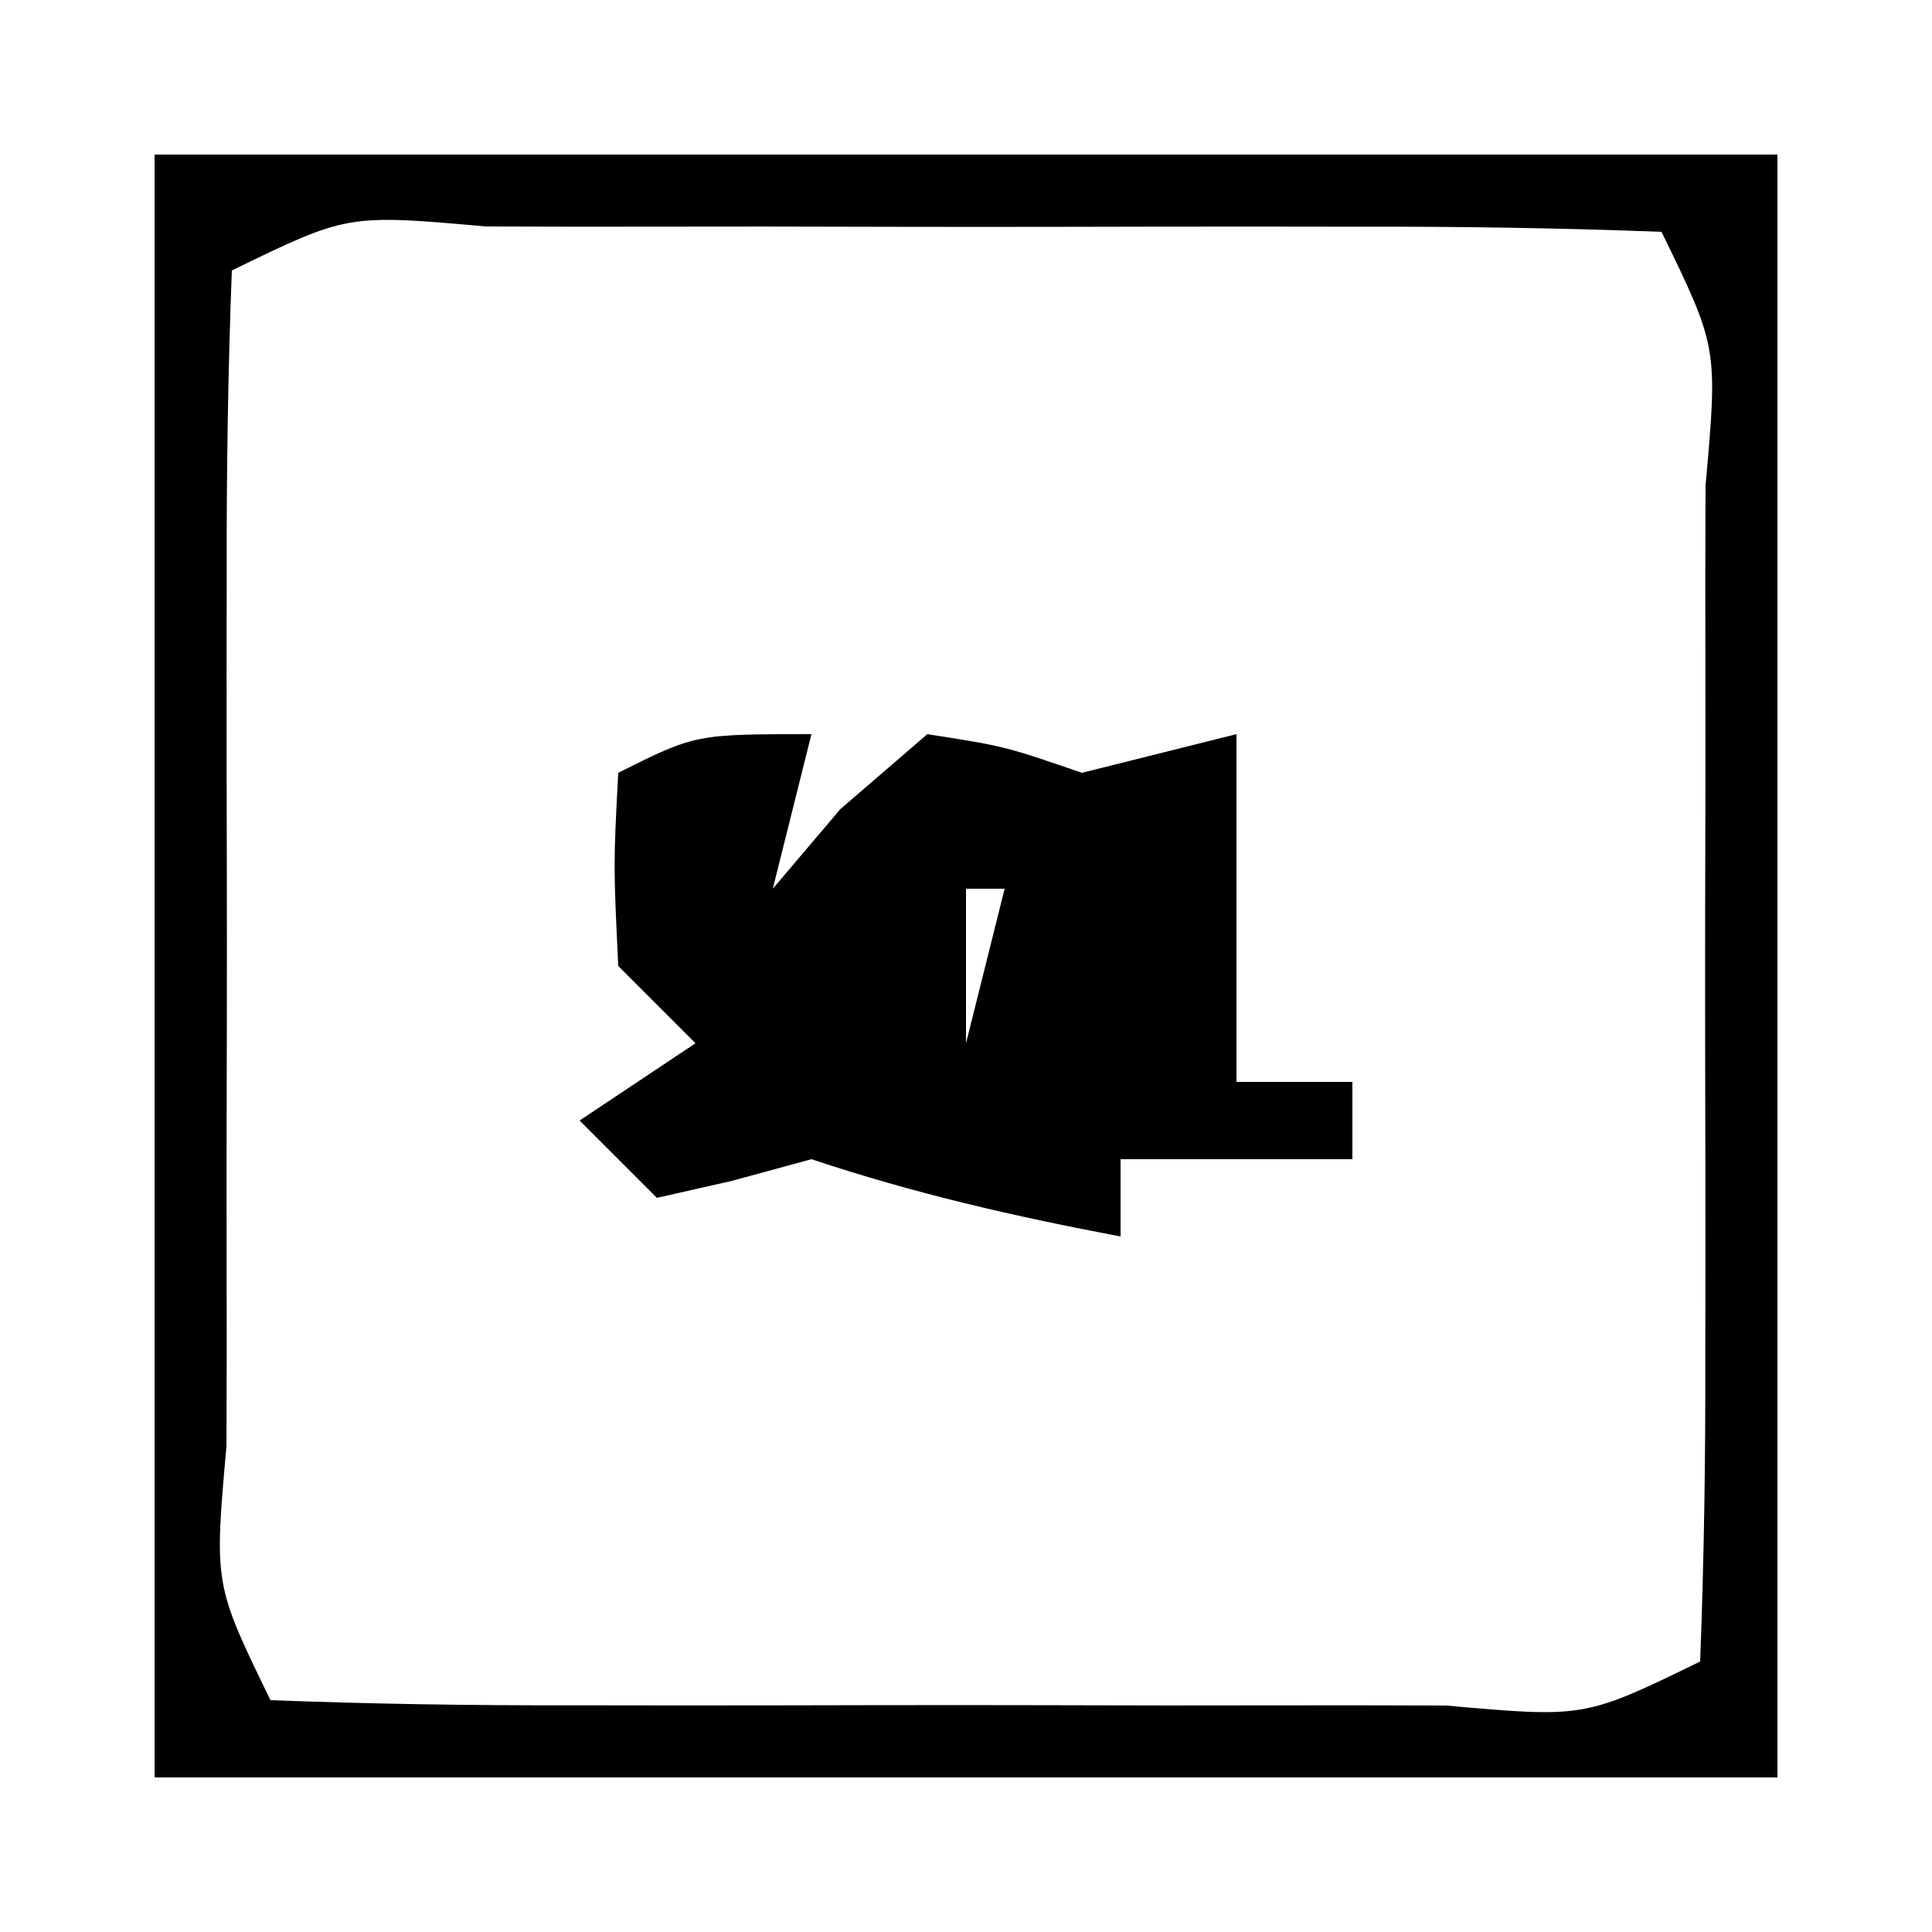
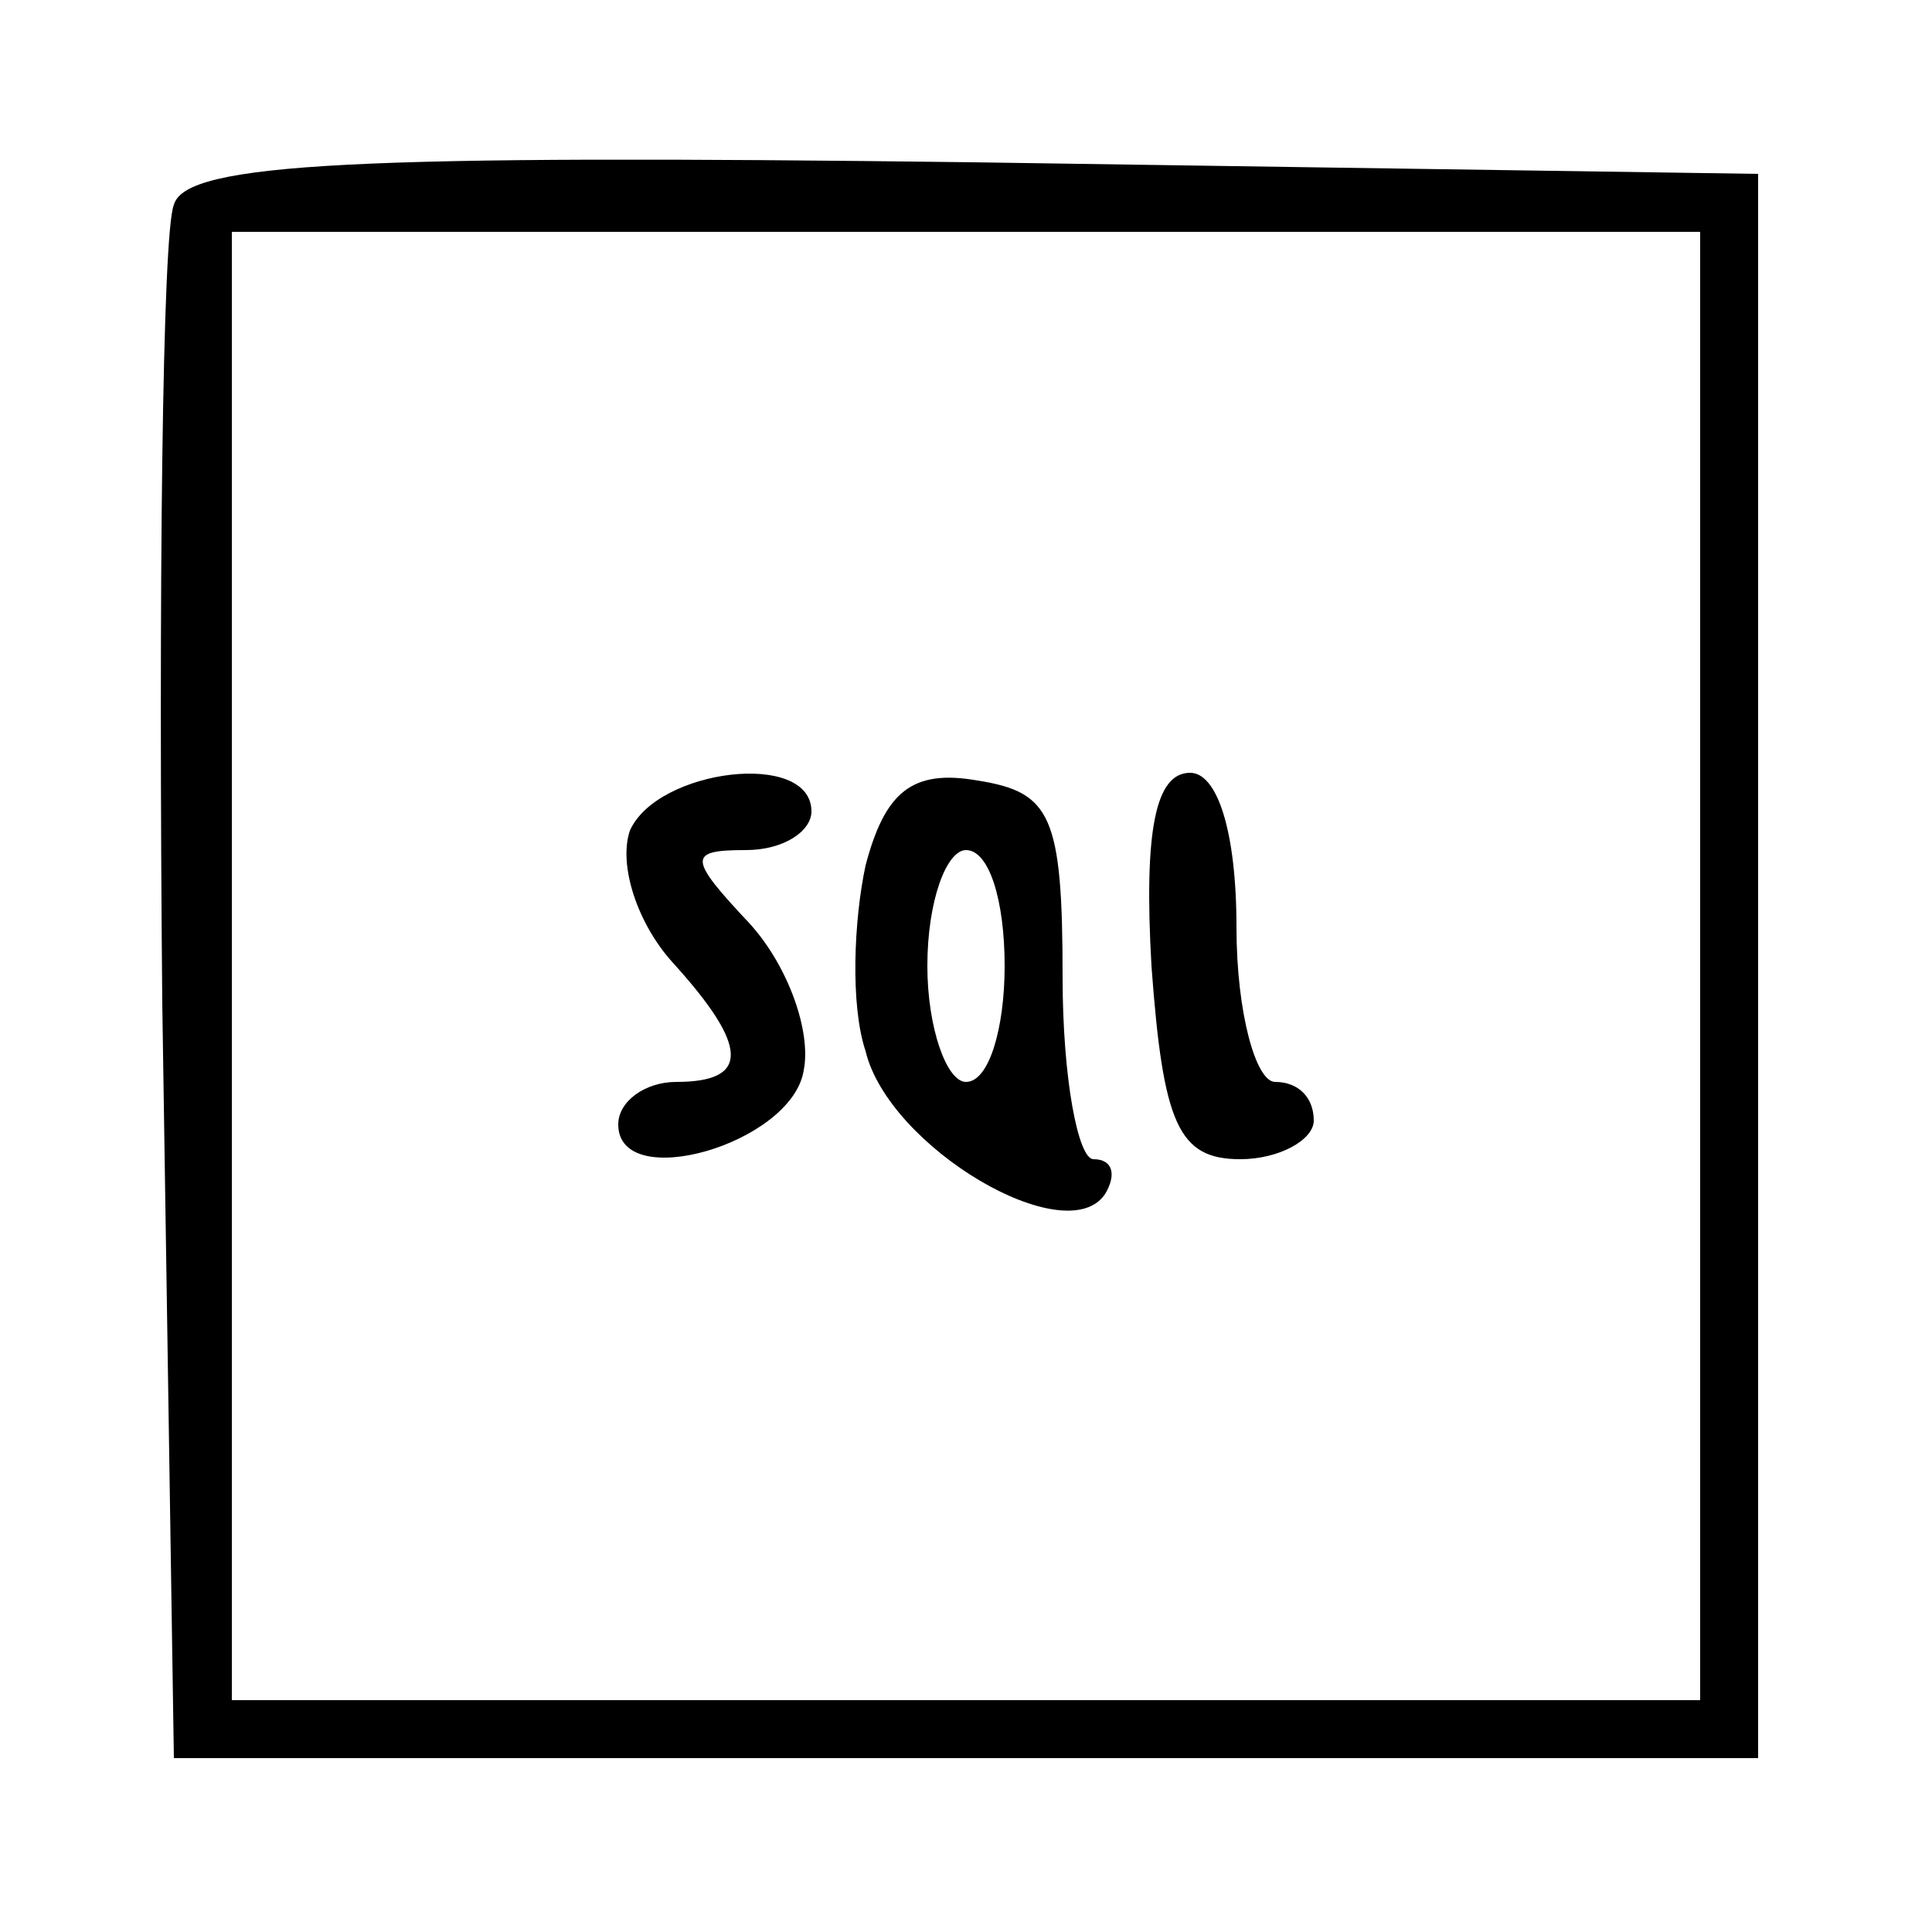
- <svg xmlns="http://www.w3.org/2000/svg" version="1.1" width="50" height="50">
-   <path d="M0 0 C13.86 0 27.72 0 42 0 C42 13.86 42 27.72 42 42 C28.14 42 14.28 42 0 42 C0 28.14 0 14.28 0 0 Z M2 3 C1.899 5.655 1.86 8.283 1.867 10.938 C1.866 11.733 1.865 12.528 1.864 13.347 C1.864 15.032 1.865 16.717 1.87 18.401 C1.875 20.989 1.87 23.576 1.863 26.164 C1.864 27.797 1.865 29.43 1.867 31.062 C1.865 31.842 1.863 32.621 1.861 33.424 C1.542 37.008 1.542 37.008 3 40 C5.655 40.101 8.283 40.14 10.938 40.133 C12.13 40.134 12.13 40.134 13.347 40.136 C15.032 40.136 16.717 40.135 18.401 40.13 C20.989 40.125 23.576 40.13 26.164 40.137 C27.797 40.136 29.43 40.135 31.062 40.133 C31.842 40.135 32.621 40.137 33.424 40.139 C37.008 40.458 37.008 40.458 40 39 C40.101 36.345 40.14 33.717 40.133 31.062 C40.134 30.267 40.135 29.472 40.136 28.653 C40.136 26.968 40.135 25.283 40.13 23.599 C40.125 21.011 40.13 18.424 40.137 15.836 C40.136 14.203 40.135 12.57 40.133 10.938 C40.135 10.158 40.137 9.379 40.139 8.576 C40.458 4.992 40.458 4.992 39 2 C36.345 1.899 33.717 1.86 31.062 1.867 C30.267 1.866 29.472 1.865 28.653 1.864 C26.968 1.864 25.283 1.865 23.599 1.87 C21.011 1.875 18.424 1.87 15.836 1.863 C14.203 1.864 12.57 1.865 10.938 1.867 C10.158 1.865 9.379 1.863 8.576 1.861 C4.992 1.542 4.992 1.542 2 3 Z " fill="#000000" transform="translate(4,4)" />
-   <path d="M0 0 C-0.33 1.32 -0.66 2.64 -1 4 C-0.422 3.319 0.155 2.639 0.75 1.938 C1.492 1.298 2.235 0.659 3 0 C5 0.312 5 0.312 7 1 C8.32 0.67 9.64 0.34 11 0 C11 2.97 11 5.94 11 9 C11.99 9 12.98 9 14 9 C14 9.66 14 10.32 14 11 C12.02 11 10.04 11 8 11 C8 11.66 8 12.32 8 13 C5.237 12.477 2.674 11.891 0 11 C-1.021 11.278 -1.021 11.278 -2.062 11.562 C-3.022 11.779 -3.022 11.779 -4 12 C-4.66 11.34 -5.32 10.68 -6 10 C-5.01 9.34 -4.02 8.68 -3 8 C-3.66 7.34 -4.32 6.68 -5 6 C-5.125 3.375 -5.125 3.375 -5 1 C-3 0 -3 0 0 0 Z M4 4 C4 5.32 4 6.64 4 8 C4.33 6.68 4.66 5.36 5 4 C4.67 4 4.34 4 4 4 Z " fill="#000000" transform="translate(21,19)" />
+ <svg xmlns="http://www.w3.org/2000/svg" version="1.0" width="50pt" height="50pt" viewBox="0 0 50 50" preserveAspectRatio="xMidYMid meet">
+   <g transform="translate(0,50) scale(0.1,-0.1)" fill="#000000" stroke="none">
+     <path d="M45 447 c-3 -7 -4 -100 -3 -207 l3 -195 205 0 205 0 0 205 0 205 -203 3 c-159 2 -204 0 -207 -11z m395 -197 l0 -190 -190 0 -190 0 0 190 0 190 190 0 190 0 0 -190z" />
+     <path d="M163 285 c-3 -9 2 -24 11 -34 20 -22 20 -31 1 -31 -8 0 -15 -5 -15 -11 0 -18 45 -5 48 14 2 10 -4 27 -14 38 -16 17 -16 19 -1 19 10 0 17 5 17 10 0 16 -40 11 -47 -5z" />
+     <path d="M224 276 c-3 -14 -4 -36 0 -48 6 -25 52 -52 62 -37 3 5 2 9 -3 9 -4 0 -8 21 -8 47 0 42 -3 48 -22 51 -17 3 -24 -3 -29 -22z m36 -26 c0 -16 -4 -30 -10 -30 -5 0 -10 14 -10 30 0 17 5 30 10 30 6 0 10 -13 10 -30z" />
+     <path d="M298 250 c3 -41 7 -50 23 -50 10 0 19 5 19 10 0 6 -4 10 -10 10 -5 0 -10 18 -10 40 0 25 -5 40 -12 40 -9 0 -12 -15 -10 -50z" />
+   </g>
</svg>
